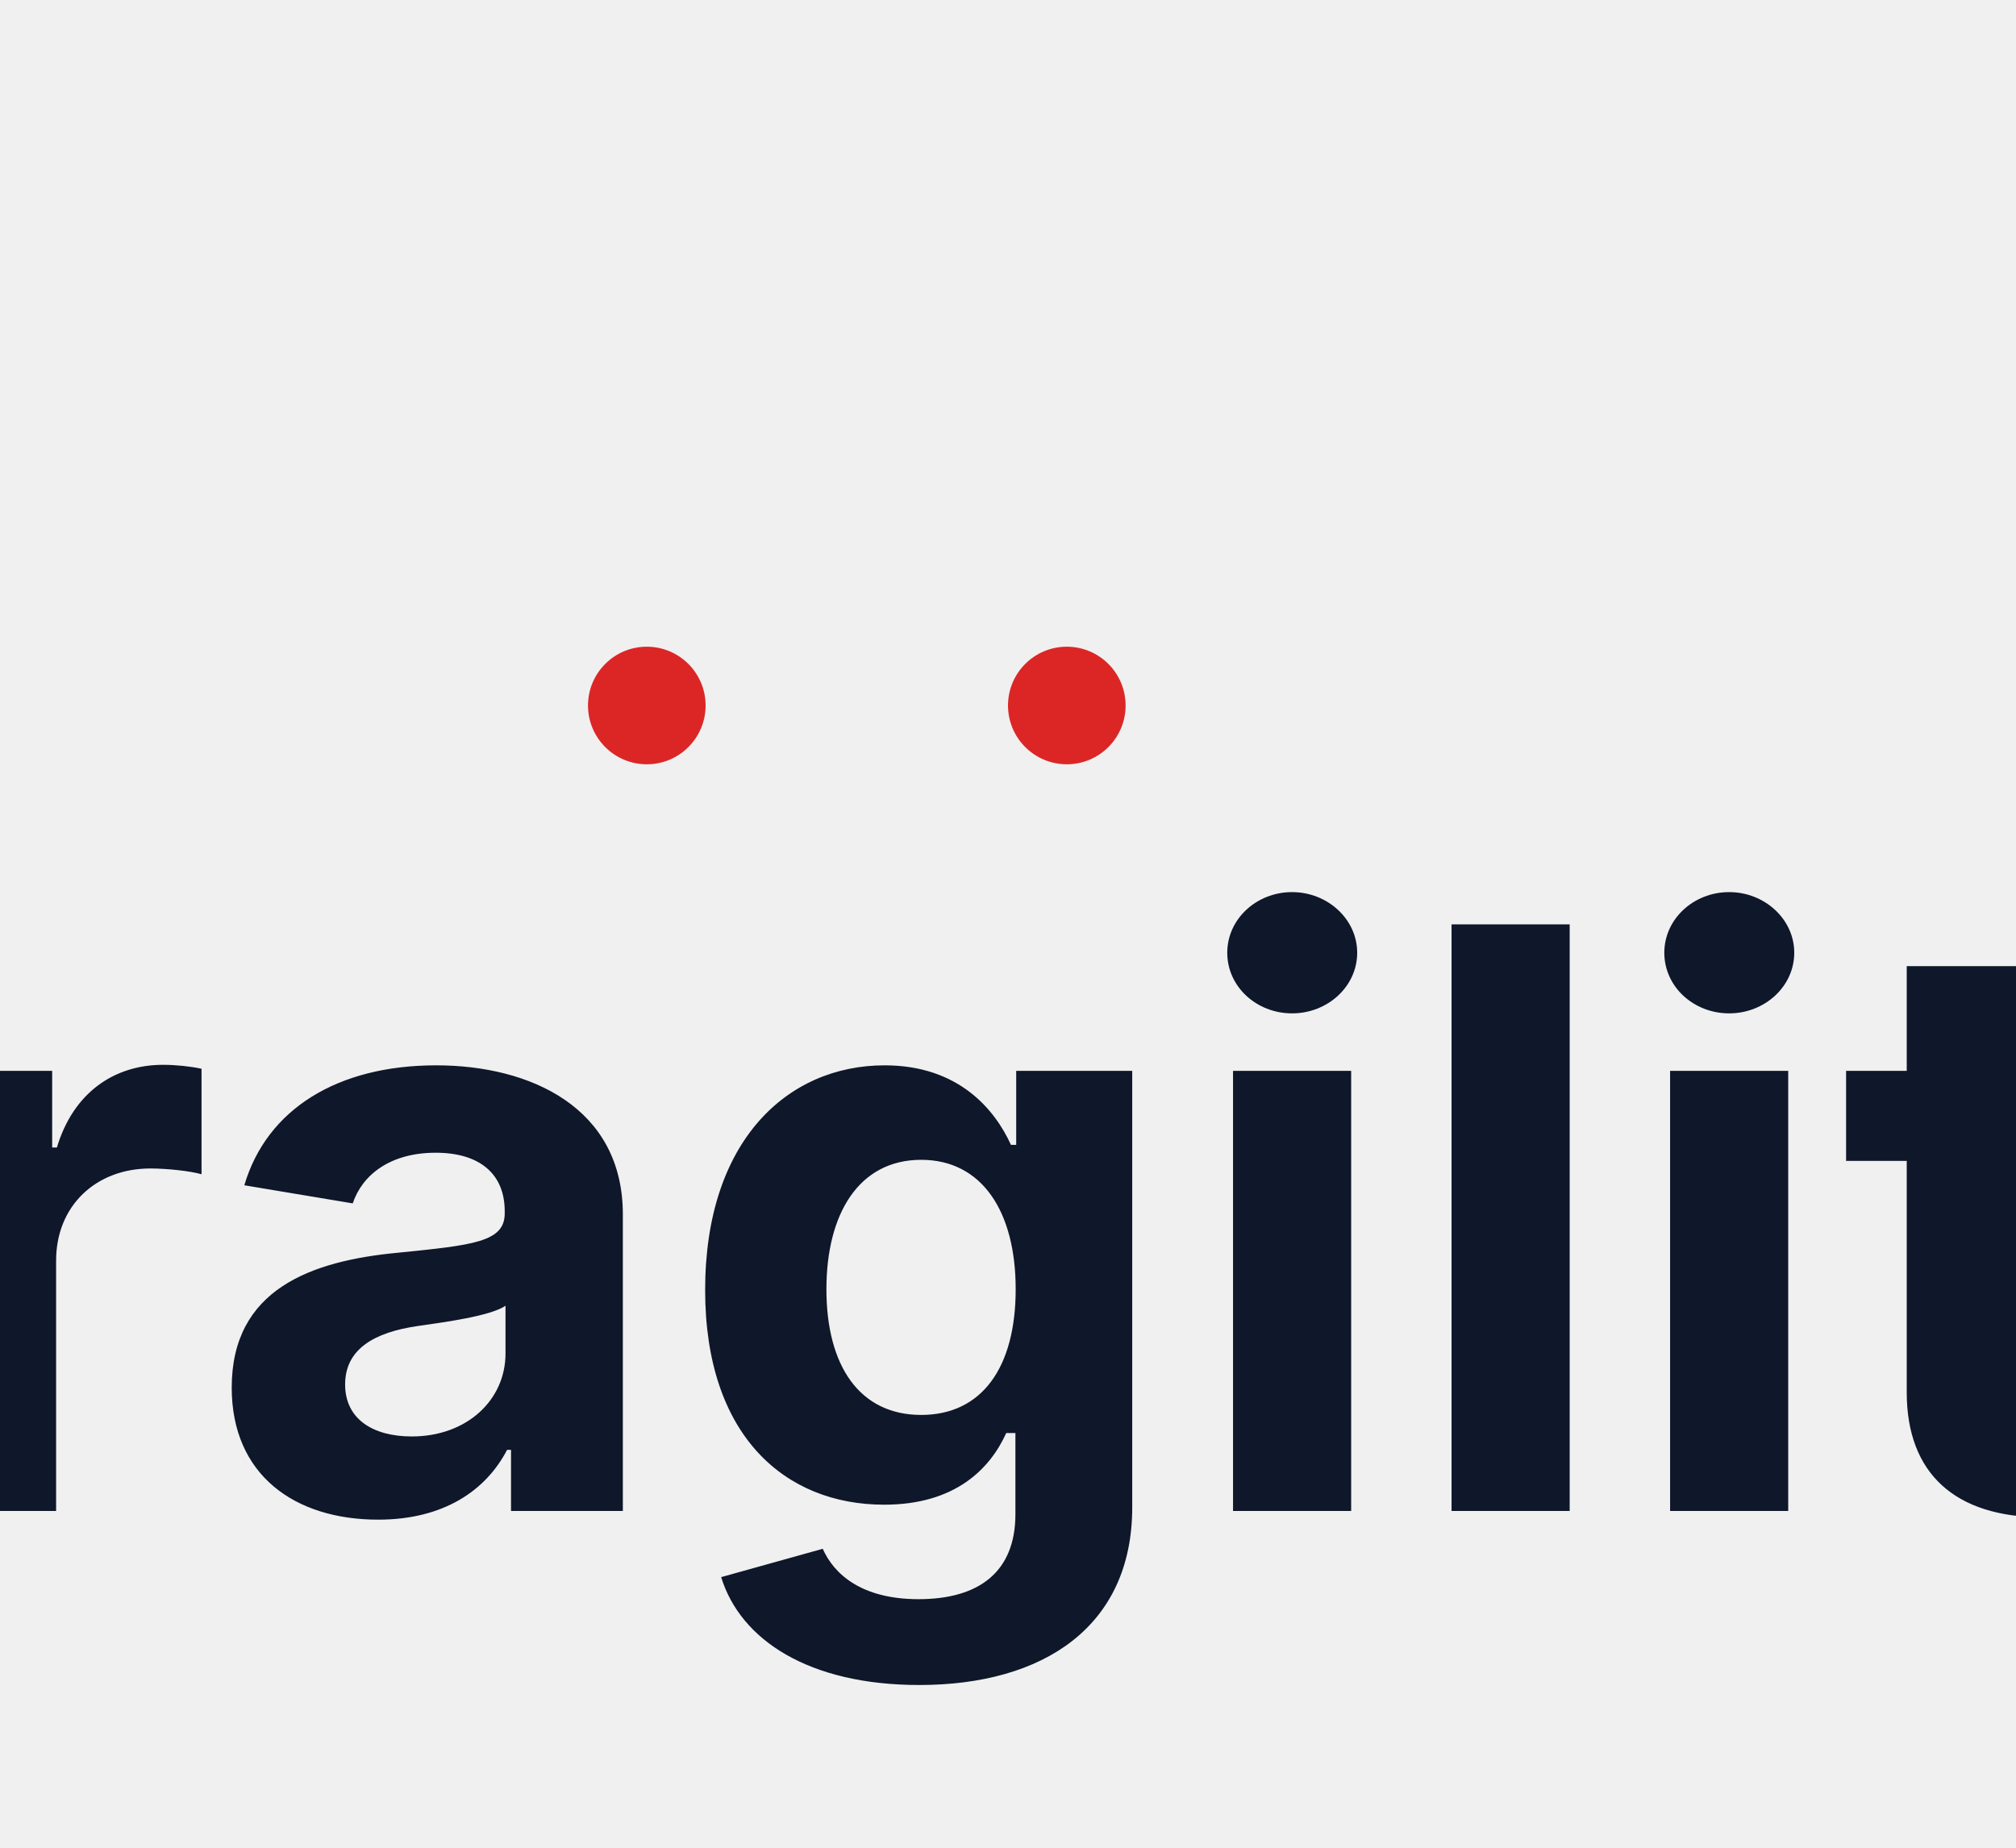
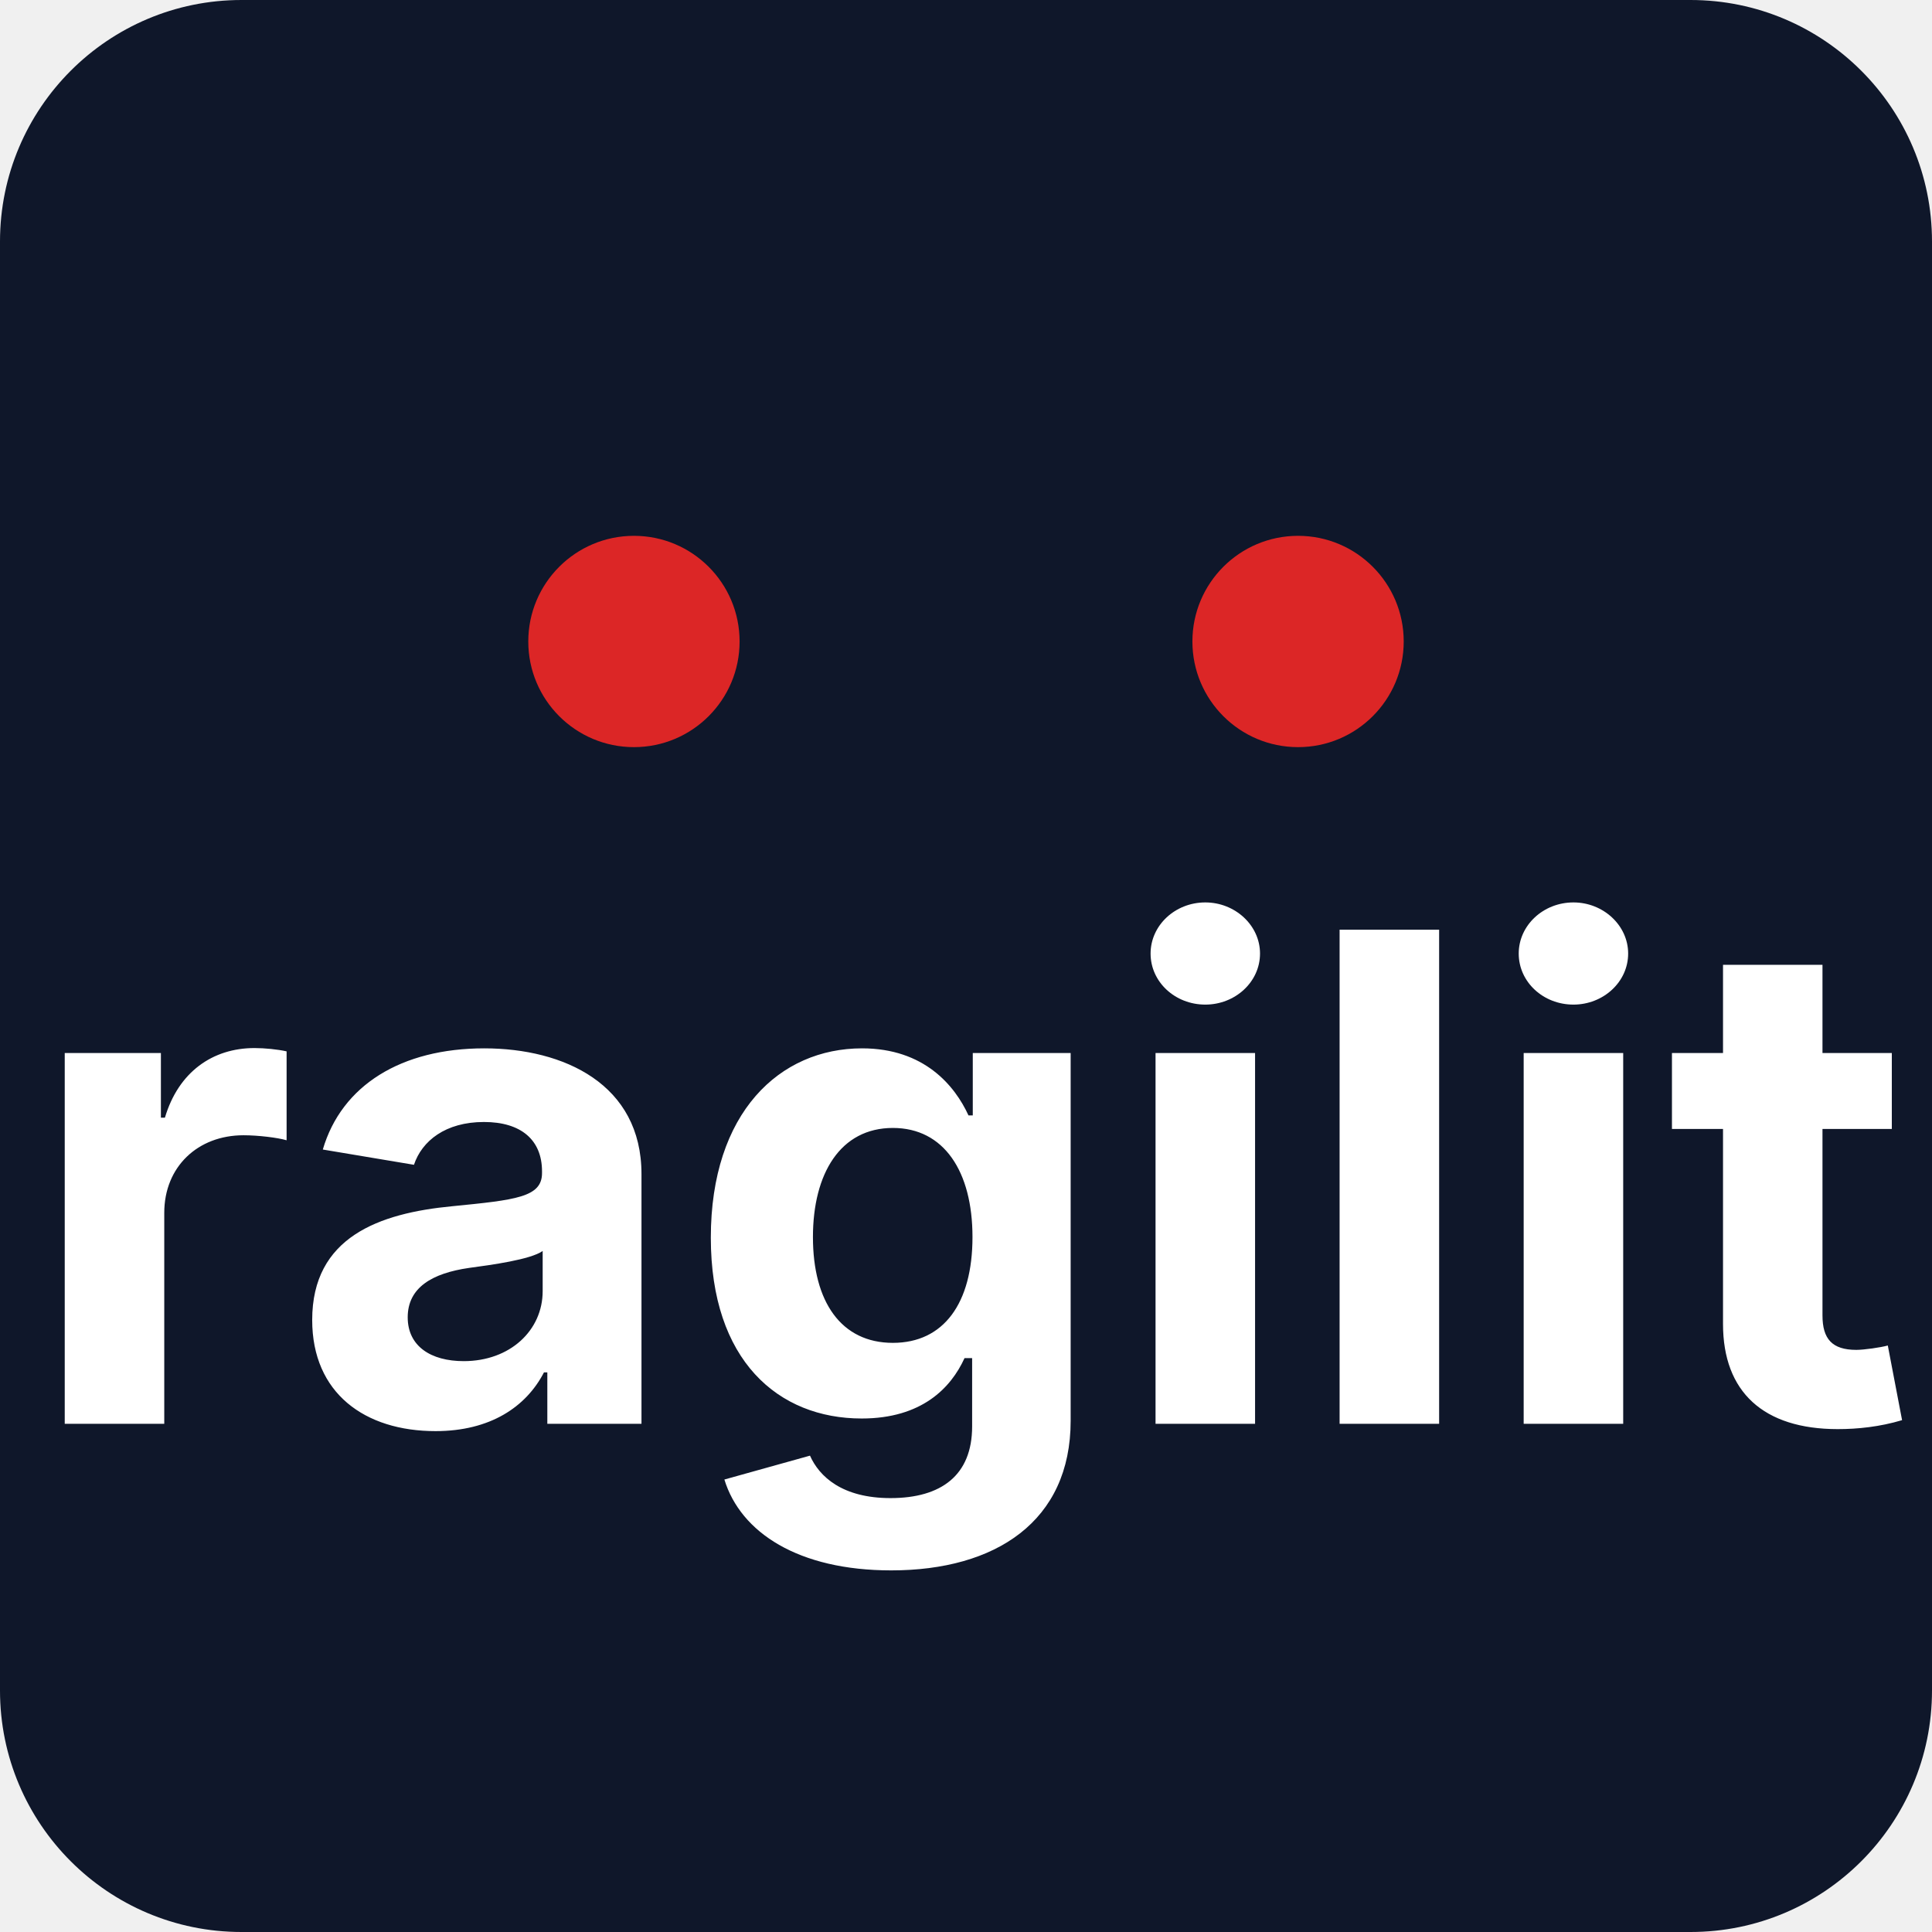
- <svg xmlns="http://www.w3.org/2000/svg" viewBox="0 0 120 110">
-   <text x="60" y="72" font-family="Inter, -apple-system, BlinkMacSystemFont, sans-serif" font-weight="700" font-size="48" fill="#0F172A" text-anchor="middle" dominant-baseline="middle">pragility</text>
-   <circle cx="38.5" cy="42" r="3.5" fill="#dc2626" />
-   <circle cx="63.5" cy="42" r="3.5" fill="#dc2626" />
+ <svg xmlns="http://www.w3.org/2000/svg" viewBox="0 0 512 512">
+   <rect width="512" height="512" rx="64" fill="#0F172A" />
+   <text x="256" y="310" font-family="Inter, -apple-system, BlinkMacSystemFont, sans-serif" font-weight="700" font-size="180" fill="#ffffff" text-anchor="middle" dominant-baseline="middle">pragility</text>
+   <circle cx="168" cy="170" r="28" fill="#dc2626" />
+   <circle cx="344" cy="170" r="28" fill="#dc2626" />
</svg>
